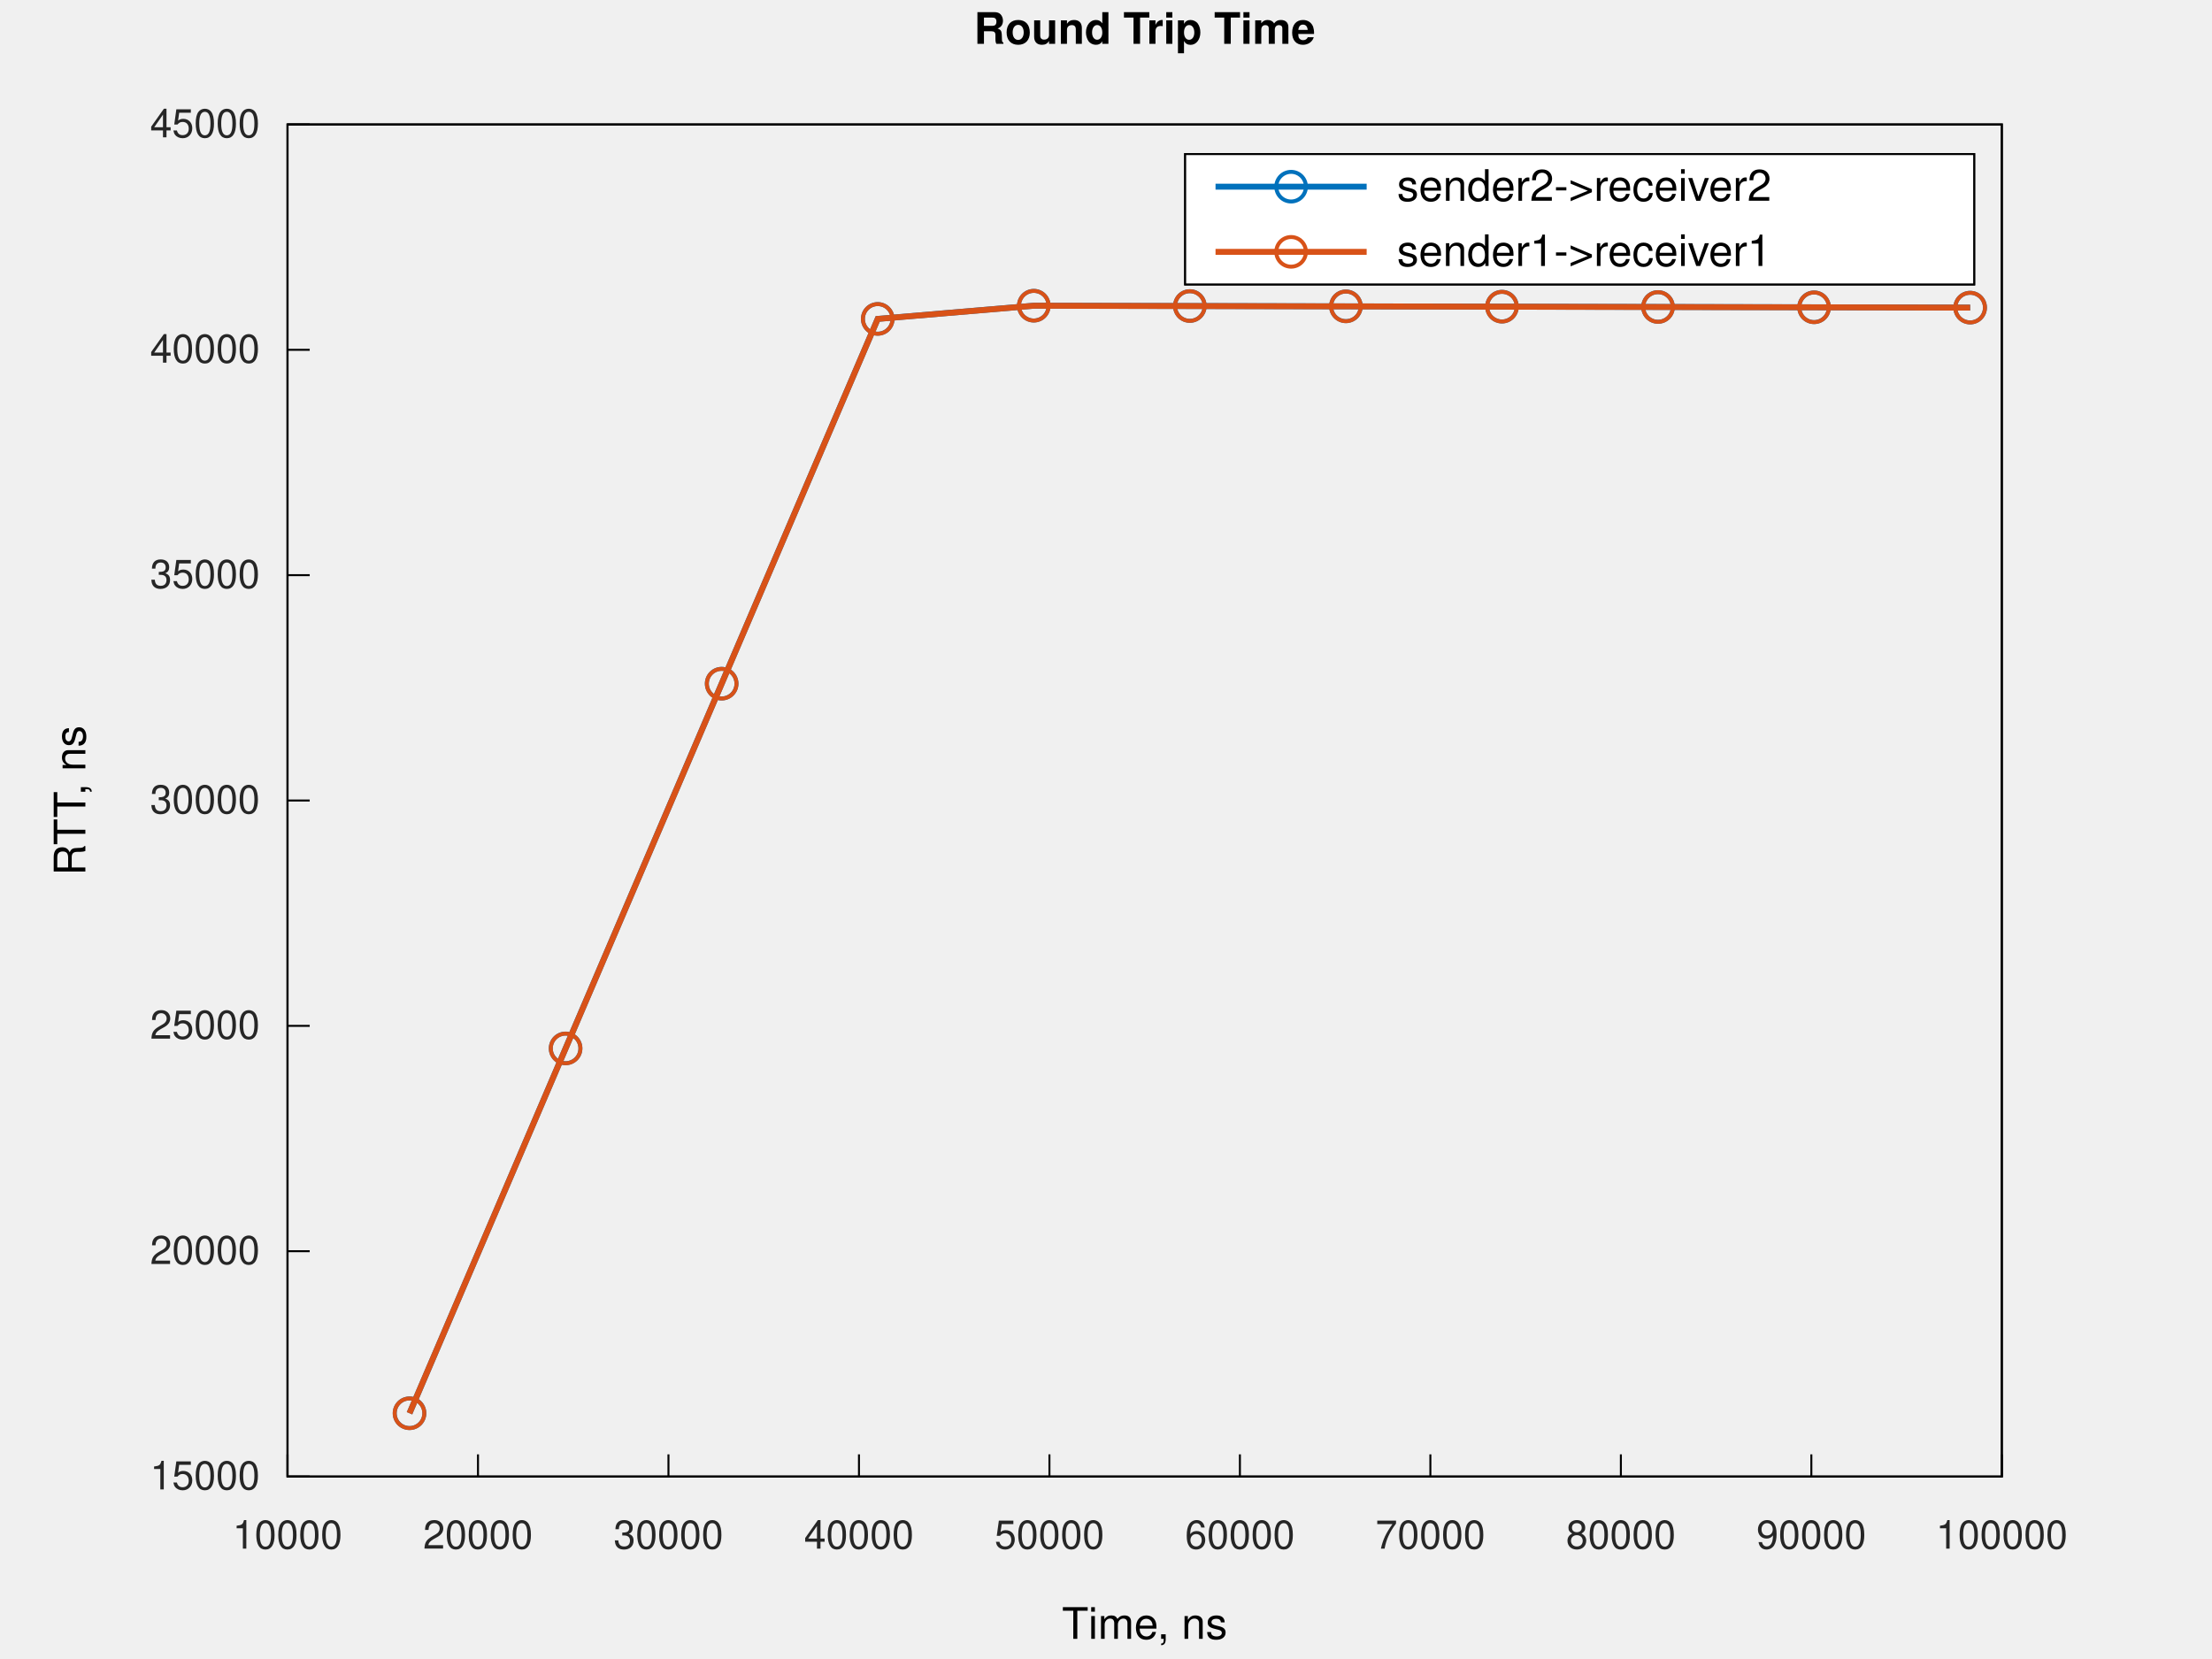
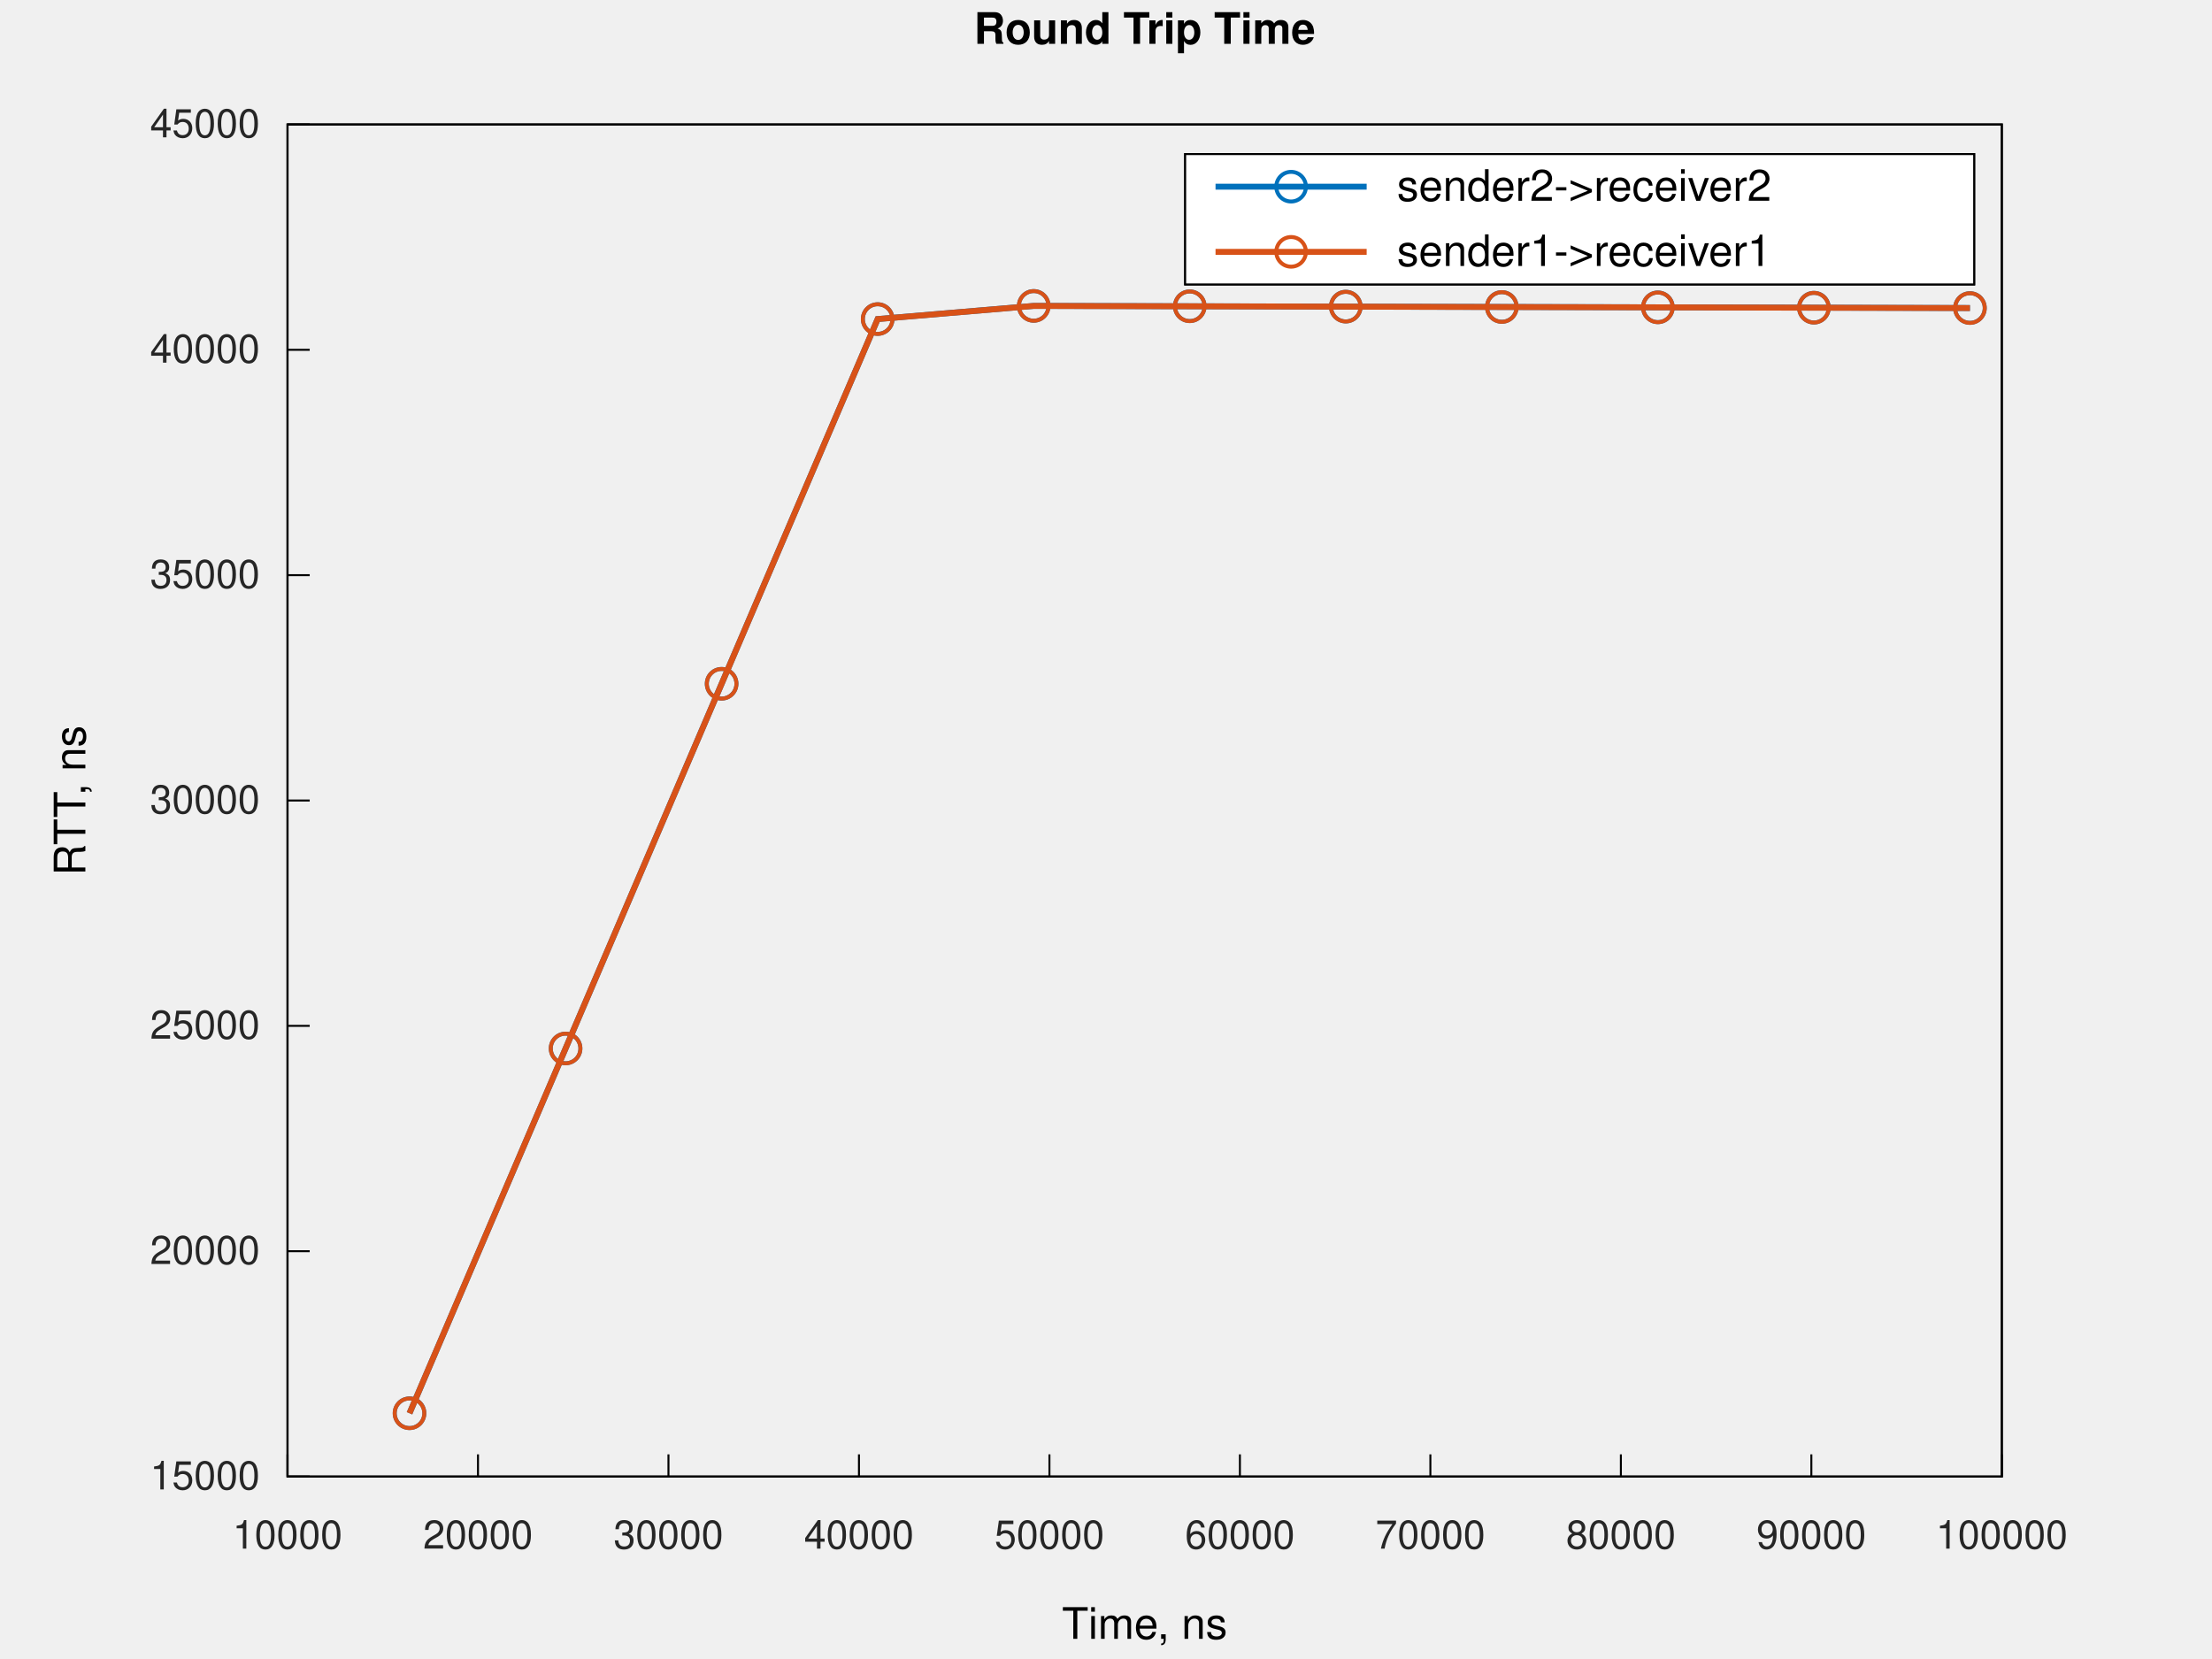
<svg xmlns="http://www.w3.org/2000/svg" xmlns:xlink="http://www.w3.org/1999/xlink" width="560" height="420" viewBox="0 0 560 420">
  <g id="gnuplot_canvas">
    <rect x="0" y="0" width="560" height="420" fill="none" />
    <defs>
      <circle id="gpDot" r="0.5" stroke-width="0.5" stroke="currentColor" />
      <path id="gpPt0" stroke-width="0.267" stroke="currentColor" d="M-1,0 h2 M0,-1 v2" />
      <path id="gpPt1" stroke-width="0.267" stroke="currentColor" d="M-1,-1 L1,1 M1,-1 L-1,1" />
      <path id="gpPt2" stroke-width="0.267" stroke="currentColor" d="M-1,0 L1,0 M0,-1 L0,1 M-1,-1 L1,1 M-1,1 L1,-1" />
      <rect id="gpPt3" stroke-width="0.267" stroke="currentColor" x="-1" y="-1" width="2" height="2" />
      <rect id="gpPt4" stroke-width="0.267" stroke="currentColor" fill="currentColor" x="-1" y="-1" width="2" height="2" />
      <circle id="gpPt5" stroke-width="0.267" stroke="currentColor" cx="0" cy="0" r="1" />
      <use xlink:href="#gpPt5" id="gpPt6" fill="currentColor" stroke="none" />
      <path id="gpPt7" stroke-width="0.267" stroke="currentColor" d="M0,-1.33 L-1.33,0.67 L1.33,0.67 z" />
      <use xlink:href="#gpPt7" id="gpPt8" fill="currentColor" stroke="none" />
      <use xlink:href="#gpPt7" id="gpPt9" stroke="currentColor" transform="rotate(180)" />
      <use xlink:href="#gpPt9" id="gpPt10" fill="currentColor" stroke="none" />
      <use xlink:href="#gpPt3" id="gpPt11" stroke="currentColor" transform="rotate(45)" />
      <use xlink:href="#gpPt11" id="gpPt12" fill="currentColor" stroke="none" />
      <path id="gpPt13" stroke-width="0.267" stroke="currentColor" d="M0,1.330 L1.265,0.411 L0.782,-1.067 L-0.782,-1.076 L-1.265,0.411 z" />
      <use xlink:href="#gpPt13" id="gpPt14" fill="currentColor" stroke="none" />
      <filter id="textbox" filterUnits="objectBoundingBox" x="0" y="0" height="1" width="1">
        <feFlood flood-color="white" flood-opacity="1" result="bgnd" />
        <feComposite in="SourceGraphic" in2="bgnd" operator="atop" />
      </filter>
      <filter id="greybox" filterUnits="objectBoundingBox" x="0" y="0" height="1" width="1">
        <feFlood flood-color="lightgrey" flood-opacity="1" result="grey" />
        <feComposite in="SourceGraphic" in2="grey" operator="atop" />
      </filter>
    </defs>
    <g fill="none" color="white" stroke="currentColor" stroke-width="1.00" stroke-linecap="butt" stroke-linejoin="miter">
</g>
    <g fill="none" color="white" stroke="currentColor" stroke-width="0.50" stroke-linecap="butt" stroke-linejoin="miter">
</g>
    <g fill="none" color="black" stroke="currentColor" stroke-width="0.50" stroke-linecap="butt" stroke-linejoin="miter">
      <path stroke="rgb(  0,   0,   0)" d="M72.79,373.81 L78.41,373.81  " />
      <g transform="translate(65.79,377.06)" stroke="none" fill="rgb(38,38,38)" font-family="Helvetica" font-size="10.00" text-anchor="end">
        <text>
          <tspan font-family="Helvetica">15000</tspan>
        </text>
      </g>
    </g>
    <g fill="none" color="black" stroke="currentColor" stroke-width="0.50" stroke-linecap="butt" stroke-linejoin="miter">
      <path stroke="rgb(  0,   0,   0)" d="M72.79,316.76 L78.41,316.76  " />
      <g transform="translate(65.79,320.01)" stroke="none" fill="rgb(38,38,38)" font-family="Helvetica" font-size="10.00" text-anchor="end">
        <text>
          <tspan font-family="Helvetica">20000</tspan>
        </text>
      </g>
    </g>
    <g fill="none" color="black" stroke="currentColor" stroke-width="0.50" stroke-linecap="butt" stroke-linejoin="miter">
      <path stroke="rgb(  0,   0,   0)" d="M72.79,259.71 L78.41,259.71  " />
      <g transform="translate(65.79,262.96)" stroke="none" fill="rgb(38,38,38)" font-family="Helvetica" font-size="10.00" text-anchor="end">
        <text>
          <tspan font-family="Helvetica">25000</tspan>
        </text>
      </g>
    </g>
    <g fill="none" color="black" stroke="currentColor" stroke-width="0.50" stroke-linecap="butt" stroke-linejoin="miter">
      <path stroke="rgb(  0,   0,   0)" d="M72.79,202.66 L78.41,202.66  " />
      <g transform="translate(65.79,205.91)" stroke="none" fill="rgb(38,38,38)" font-family="Helvetica" font-size="10.00" text-anchor="end">
        <text>
          <tspan font-family="Helvetica">30000</tspan>
        </text>
      </g>
    </g>
    <g fill="none" color="black" stroke="currentColor" stroke-width="0.50" stroke-linecap="butt" stroke-linejoin="miter">
      <path stroke="rgb(  0,   0,   0)" d="M72.79,145.61 L78.41,145.61  " />
      <g transform="translate(65.79,148.86)" stroke="none" fill="rgb(38,38,38)" font-family="Helvetica" font-size="10.00" text-anchor="end">
        <text>
          <tspan font-family="Helvetica">35000</tspan>
        </text>
      </g>
    </g>
    <g fill="none" color="black" stroke="currentColor" stroke-width="0.50" stroke-linecap="butt" stroke-linejoin="miter">
      <path stroke="rgb(  0,   0,   0)" d="M72.79,88.56 L78.41,88.56  " />
      <g transform="translate(65.79,91.81)" stroke="none" fill="rgb(38,38,38)" font-family="Helvetica" font-size="10.00" text-anchor="end">
        <text>
          <tspan font-family="Helvetica">40000</tspan>
        </text>
      </g>
    </g>
    <g fill="none" color="black" stroke="currentColor" stroke-width="0.50" stroke-linecap="butt" stroke-linejoin="miter">
      <path stroke="rgb(  0,   0,   0)" d="M72.79,31.51 L78.41,31.51  " />
      <g transform="translate(65.79,34.76)" stroke="none" fill="rgb(38,38,38)" font-family="Helvetica" font-size="10.00" text-anchor="end">
        <text>
          <tspan font-family="Helvetica">45000</tspan>
        </text>
      </g>
    </g>
    <g fill="none" color="black" stroke="currentColor" stroke-width="0.50" stroke-linecap="butt" stroke-linejoin="miter">
      <path stroke="rgb(  0,   0,   0)" d="M72.79,373.81 L72.79,368.19  " />
      <g transform="translate(72.79,392.06)" stroke="none" fill="rgb(38,38,38)" font-family="Helvetica" font-size="10.00" text-anchor="middle">
        <text>
          <tspan font-family="Helvetica">10000</tspan>
        </text>
      </g>
    </g>
    <g fill="none" color="black" stroke="currentColor" stroke-width="0.50" stroke-linecap="butt" stroke-linejoin="miter">
      <path stroke="rgb(  0,   0,   0)" d="M121.01,373.81 L121.01,368.19  " />
      <g transform="translate(121.01,392.06)" stroke="none" fill="rgb(38,38,38)" font-family="Helvetica" font-size="10.00" text-anchor="middle">
        <text>
          <tspan font-family="Helvetica">20000</tspan>
        </text>
      </g>
    </g>
    <g fill="none" color="black" stroke="currentColor" stroke-width="0.50" stroke-linecap="butt" stroke-linejoin="miter">
      <path stroke="rgb(  0,   0,   0)" d="M169.23,373.81 L169.23,368.19  " />
      <g transform="translate(169.23,392.06)" stroke="none" fill="rgb(38,38,38)" font-family="Helvetica" font-size="10.00" text-anchor="middle">
        <text>
          <tspan font-family="Helvetica">30000</tspan>
        </text>
      </g>
    </g>
    <g fill="none" color="black" stroke="currentColor" stroke-width="0.50" stroke-linecap="butt" stroke-linejoin="miter">
      <path stroke="rgb(  0,   0,   0)" d="M217.46,373.81 L217.46,368.19  " />
      <g transform="translate(217.46,392.06)" stroke="none" fill="rgb(38,38,38)" font-family="Helvetica" font-size="10.00" text-anchor="middle">
        <text>
          <tspan font-family="Helvetica">40000</tspan>
        </text>
      </g>
    </g>
    <g fill="none" color="black" stroke="currentColor" stroke-width="0.50" stroke-linecap="butt" stroke-linejoin="miter">
      <path stroke="rgb(  0,   0,   0)" d="M265.68,373.81 L265.68,368.19  " />
      <g transform="translate(265.68,392.06)" stroke="none" fill="rgb(38,38,38)" font-family="Helvetica" font-size="10.00" text-anchor="middle">
        <text>
          <tspan font-family="Helvetica">50000</tspan>
        </text>
      </g>
    </g>
    <g fill="none" color="black" stroke="currentColor" stroke-width="0.50" stroke-linecap="butt" stroke-linejoin="miter">
      <path stroke="rgb(  0,   0,   0)" d="M313.90,373.81 L313.90,368.19  " />
      <g transform="translate(313.90,392.06)" stroke="none" fill="rgb(38,38,38)" font-family="Helvetica" font-size="10.00" text-anchor="middle">
        <text>
          <tspan font-family="Helvetica">60000</tspan>
        </text>
      </g>
    </g>
    <g fill="none" color="black" stroke="currentColor" stroke-width="0.50" stroke-linecap="butt" stroke-linejoin="miter">
      <path stroke="rgb(  0,   0,   0)" d="M362.12,373.81 L362.12,368.19  " />
      <g transform="translate(362.12,392.06)" stroke="none" fill="rgb(38,38,38)" font-family="Helvetica" font-size="10.00" text-anchor="middle">
        <text>
          <tspan font-family="Helvetica">70000</tspan>
        </text>
      </g>
    </g>
    <g fill="none" color="black" stroke="currentColor" stroke-width="0.50" stroke-linecap="butt" stroke-linejoin="miter">
      <path stroke="rgb(  0,   0,   0)" d="M410.35,373.81 L410.35,368.19  " />
      <g transform="translate(410.35,392.06)" stroke="none" fill="rgb(38,38,38)" font-family="Helvetica" font-size="10.00" text-anchor="middle">
        <text>
          <tspan font-family="Helvetica">80000</tspan>
        </text>
      </g>
    </g>
    <g fill="none" color="black" stroke="currentColor" stroke-width="0.50" stroke-linecap="butt" stroke-linejoin="miter">
      <path stroke="rgb(  0,   0,   0)" d="M458.57,373.81 L458.57,368.19  " />
      <g transform="translate(458.57,392.06)" stroke="none" fill="rgb(38,38,38)" font-family="Helvetica" font-size="10.00" text-anchor="middle">
        <text>
          <tspan font-family="Helvetica">90000</tspan>
        </text>
      </g>
    </g>
    <g fill="none" color="black" stroke="currentColor" stroke-width="0.50" stroke-linecap="butt" stroke-linejoin="miter">
      <path stroke="rgb(  0,   0,   0)" d="M506.79,373.81 L506.79,368.19  " />
      <g transform="translate(506.79,392.06)" stroke="none" fill="rgb(38,38,38)" font-family="Helvetica" font-size="10.00" text-anchor="middle">
        <text>
          <tspan font-family="Helvetica">100000</tspan>
        </text>
      </g>
    </g>
    <g fill="none" color="black" stroke="currentColor" stroke-width="0.50" stroke-linecap="butt" stroke-linejoin="miter">
</g>
    <g fill="none" color="black" stroke="currentColor" stroke-width="0.50" stroke-linecap="butt" stroke-linejoin="miter">
      <path stroke="rgb(  0,   0,   0)" d="M72.79,31.51 L72.79,373.81 L506.79,373.81 L506.79,31.51 L72.79,31.51 Z  " />
    </g>
    <g fill="none" color="black" stroke="currentColor" stroke-width="0.50" stroke-linecap="butt" stroke-linejoin="miter">
</g>
    <g fill="none" color="black" stroke="currentColor" stroke-width="0.50" stroke-linecap="butt" stroke-linejoin="miter">
      <path stroke="rgb(  0,   0,   0)" d="M300.04,72.01 L300.04,39.01 L499.79,39.01 L499.79,72.01 L300.04,72.01 Z  " />
    </g>
    <g id="gnuplot_plot_1a" fill="none">
      <g fill="none" color="white" stroke="rgb(  0,   0,   0)" stroke-width="1.50" stroke-linecap="butt" stroke-linejoin="miter">
</g>
      <g fill="none" color="black" stroke="currentColor" stroke-width="1.50" stroke-linecap="butt" stroke-linejoin="miter">
-         <path stroke="rgb(  0, 113, 188)" d="M103.68,357.78 L143.19,265.41 L182.70,173.07 L222.21,80.73 L261.72,77.39 L301.23,77.47 L340.74,77.55 L380.25,77.63   L419.75,77.71 L459.26,77.79 L498.77,77.87  " />
+         <path stroke="rgb(  0, 113, 188)" d="M103.68,357.78 L143.19,265.43 L182.69,173.10 L222.20,80.77 L261.70,77.44 L301.20,77.53 L340.71,77.62 L380.21,77.71   L419.72,77.80 L459.22,77.89 L498.72,77.98  " />
        <use xlink:href="#gpPt5" transform="translate(103.68,357.78) scale(3.75)" color="rgb(  0, 113, 188)" />
-         <use xlink:href="#gpPt5" transform="translate(143.19,265.41) scale(3.75)" color="rgb(  0, 113, 188)" />
-         <use xlink:href="#gpPt5" transform="translate(182.70,173.07) scale(3.75)" color="rgb(  0, 113, 188)" />
-         <use xlink:href="#gpPt5" transform="translate(222.21,80.73) scale(3.75)" color="rgb(  0, 113, 188)" />
-         <use xlink:href="#gpPt5" transform="translate(261.72,77.39) scale(3.75)" color="rgb(  0, 113, 188)" />
-         <use xlink:href="#gpPt5" transform="translate(301.23,77.47) scale(3.75)" color="rgb(  0, 113, 188)" />
-         <use xlink:href="#gpPt5" transform="translate(340.74,77.55) scale(3.75)" color="rgb(  0, 113, 188)" />
-         <use xlink:href="#gpPt5" transform="translate(380.25,77.63) scale(3.75)" color="rgb(  0, 113, 188)" />
-         <use xlink:href="#gpPt5" transform="translate(419.75,77.71) scale(3.75)" color="rgb(  0, 113, 188)" />
-         <use xlink:href="#gpPt5" transform="translate(459.26,77.79) scale(3.75)" color="rgb(  0, 113, 188)" />
-         <use xlink:href="#gpPt5" transform="translate(498.77,77.87) scale(3.75)" color="rgb(  0, 113, 188)" />
+         <use xlink:href="#gpPt5" transform="translate(143.19,265.43) scale(3.75)" color="rgb(  0, 113, 188)" />
+         <use xlink:href="#gpPt5" transform="translate(182.69,173.10) scale(3.75)" color="rgb(  0, 113, 188)" />
+         <use xlink:href="#gpPt5" transform="translate(222.20,80.77) scale(3.75)" color="rgb(  0, 113, 188)" />
+         <use xlink:href="#gpPt5" transform="translate(261.70,77.44) scale(3.75)" color="rgb(  0, 113, 188)" />
+         <use xlink:href="#gpPt5" transform="translate(301.20,77.53) scale(3.75)" color="rgb(  0, 113, 188)" />
+         <use xlink:href="#gpPt5" transform="translate(340.71,77.62) scale(3.75)" color="rgb(  0, 113, 188)" />
+         <use xlink:href="#gpPt5" transform="translate(380.21,77.71) scale(3.75)" color="rgb(  0, 113, 188)" />
+         <use xlink:href="#gpPt5" transform="translate(419.72,77.80) scale(3.75)" color="rgb(  0, 113, 188)" />
+         <use xlink:href="#gpPt5" transform="translate(459.22,77.89) scale(3.75)" color="rgb(  0, 113, 188)" />
+         <use xlink:href="#gpPt5" transform="translate(498.72,77.98) scale(3.75)" color="rgb(  0, 113, 188)" />
      </g>
    </g>
    <g id="gnuplot_plot_2a" fill="none">
      <g fill="none" color="black" stroke="currentColor" stroke-width="1.50" stroke-linecap="butt" stroke-linejoin="miter">
-         <path stroke="rgb(216,  82,  24)" d="M103.67,357.79 L143.19,265.43 L182.70,173.09 L222.21,80.74 L261.72,77.40 L301.22,77.48 L340.73,77.56 L380.24,77.64   L419.75,77.72 L459.26,77.80 L498.77,77.88  " />
+         <path stroke="rgb(216,  82,  24)" d="M103.67,357.79 L143.18,265.44 L182.69,173.11 L222.19,80.78 L261.70,77.45 L301.20,77.54 L340.70,77.63 L380.21,77.72   L419.71,77.81 L459.21,77.90 L498.72,77.99  " />
        <use xlink:href="#gpPt5" transform="translate(103.67,357.79) scale(3.75)" color="rgb(216,  82,  24)" />
-         <use xlink:href="#gpPt5" transform="translate(143.19,265.43) scale(3.75)" color="rgb(216,  82,  24)" />
-         <use xlink:href="#gpPt5" transform="translate(182.70,173.09) scale(3.75)" color="rgb(216,  82,  24)" />
-         <use xlink:href="#gpPt5" transform="translate(222.21,80.74) scale(3.75)" color="rgb(216,  82,  24)" />
-         <use xlink:href="#gpPt5" transform="translate(261.72,77.40) scale(3.75)" color="rgb(216,  82,  24)" />
-         <use xlink:href="#gpPt5" transform="translate(301.22,77.48) scale(3.75)" color="rgb(216,  82,  24)" />
-         <use xlink:href="#gpPt5" transform="translate(340.73,77.56) scale(3.75)" color="rgb(216,  82,  24)" />
-         <use xlink:href="#gpPt5" transform="translate(380.24,77.64) scale(3.75)" color="rgb(216,  82,  24)" />
-         <use xlink:href="#gpPt5" transform="translate(419.75,77.72) scale(3.75)" color="rgb(216,  82,  24)" />
-         <use xlink:href="#gpPt5" transform="translate(459.26,77.80) scale(3.75)" color="rgb(216,  82,  24)" />
-         <use xlink:href="#gpPt5" transform="translate(498.77,77.88) scale(3.75)" color="rgb(216,  82,  24)" />
+         <use xlink:href="#gpPt5" transform="translate(143.18,265.44) scale(3.75)" color="rgb(216,  82,  24)" />
+         <use xlink:href="#gpPt5" transform="translate(182.69,173.11) scale(3.75)" color="rgb(216,  82,  24)" />
+         <use xlink:href="#gpPt5" transform="translate(222.19,80.78) scale(3.75)" color="rgb(216,  82,  24)" />
+         <use xlink:href="#gpPt5" transform="translate(261.70,77.45) scale(3.75)" color="rgb(216,  82,  24)" />
+         <use xlink:href="#gpPt5" transform="translate(301.20,77.54) scale(3.75)" color="rgb(216,  82,  24)" />
+         <use xlink:href="#gpPt5" transform="translate(340.70,77.63) scale(3.75)" color="rgb(216,  82,  24)" />
+         <use xlink:href="#gpPt5" transform="translate(380.21,77.72) scale(3.75)" color="rgb(216,  82,  24)" />
+         <use xlink:href="#gpPt5" transform="translate(419.71,77.81) scale(3.75)" color="rgb(216,  82,  24)" />
+         <use xlink:href="#gpPt5" transform="translate(459.21,77.90) scale(3.75)" color="rgb(216,  82,  24)" />
+         <use xlink:href="#gpPt5" transform="translate(498.72,77.99) scale(3.75)" color="rgb(216,  82,  24)" />
      </g>
    </g>
    <g id="gnuplot_plot_3a">
      <g fill="none" color="black" stroke="currentColor" stroke-width="1.50" stroke-linecap="butt" stroke-linejoin="miter">
</g>
    </g>
    <g id="gnuplot_plot_4a">
      <g fill="none" color="black" stroke="currentColor" stroke-width="1.50" stroke-linecap="butt" stroke-linejoin="miter">
</g>
    </g>
    <g stroke="none" shape-rendering="crispEdges">
      <polygon fill="white" points="300.04,72.01 499.79,72.01 499.79,39.01 300.04,39.01 " />
    </g>
    <g fill="none" color="white" stroke="white" stroke-width="0.50" stroke-linecap="butt" stroke-linejoin="miter">
</g>
    <g fill="none" color="black" stroke="currentColor" stroke-width="0.50" stroke-linecap="butt" stroke-linejoin="miter">
      <path stroke="rgb(  0,   0,   0)" d="M300.04,72.01 L300.04,39.01 L499.79,39.01 L499.79,72.01 L300.04,72.01 Z  " />
    </g>
    <g id="gnuplot_plot_1a" fill="none">
      <g fill="none" color="white" stroke="rgb(  0,   0,   0)" stroke-width="1.50" stroke-linecap="butt" stroke-linejoin="miter">
</g>
      <g fill="none" color="black" stroke="currentColor" stroke-width="1.50" stroke-linecap="butt" stroke-linejoin="miter">
</g>
    </g>
    <g id="gnuplot_plot_2a" fill="none">
      <g fill="none" color="black" stroke="currentColor" stroke-width="1.50" stroke-linecap="butt" stroke-linejoin="miter">
</g>
    </g>
    <g id="gnuplot_plot_3a">
      <g fill="none" color="black" stroke="currentColor" stroke-width="1.50" stroke-linecap="butt" stroke-linejoin="miter">
        <g transform="translate(353.68,50.84)" stroke="none" fill="rgb(0,0,0)" font-family="Helvetica" font-size="11.00" text-anchor="start">
          <text>
            <tspan font-family="Helvetica">sender2-&gt;receiver2</tspan>
          </text>
        </g>
      </g>
      <g fill="none" color="black" stroke="currentColor" stroke-width="1.50" stroke-linecap="butt" stroke-linejoin="miter">
        <path stroke="rgb(  0, 113, 188)" d="M307.73,47.26 L345.99,47.26  " />
        <use xlink:href="#gpPt5" transform="translate(326.86,47.26) scale(3.75)" color="rgb(  0, 113, 188)" />
      </g>
    </g>
    <g id="gnuplot_plot_4a">
      <g fill="none" color="black" stroke="currentColor" stroke-width="1.50" stroke-linecap="butt" stroke-linejoin="miter">
        <g transform="translate(353.68,67.34)" stroke="none" fill="rgb(0,0,0)" font-family="Helvetica" font-size="11.00" text-anchor="start">
          <text>
            <tspan font-family="Helvetica">sender1-&gt;receiver1</tspan>
          </text>
        </g>
      </g>
      <g fill="none" color="black" stroke="currentColor" stroke-width="1.50" stroke-linecap="butt" stroke-linejoin="miter">
        <path stroke="rgb(216,  82,  24)" d="M307.73,63.76 L345.99,63.76  " />
        <use xlink:href="#gpPt5" transform="translate(326.86,63.76) scale(3.75)" color="rgb(216,  82,  24)" />
      </g>
    </g>
    <g fill="none" color="white" stroke="rgb(216,  82,  24)" stroke-width="2.00" stroke-linecap="butt" stroke-linejoin="miter">
</g>
    <g fill="none" color="black" stroke="currentColor" stroke-width="2.00" stroke-linecap="butt" stroke-linejoin="miter">
</g>
    <g fill="none" color="black" stroke="black" stroke-width="0.50" stroke-linecap="butt" stroke-linejoin="miter">
</g>
    <g fill="none" color="black" stroke="currentColor" stroke-width="0.50" stroke-linecap="butt" stroke-linejoin="miter">
      <path stroke="rgb(  0,   0,   0)" d="M72.79,31.51 L72.79,373.81 L506.79,373.81 L506.79,31.51 L72.79,31.51 Z  " />
      <g transform="translate(21.61,202.66) rotate(270.00)" stroke="none" fill="rgb(0,0,0)" font-family="Helvetica" font-size="11.00" text-anchor="middle">
        <text>
          <tspan font-family="Helvetica">RTT, ns</tspan>
        </text>
      </g>
    </g>
    <g fill="none" color="black" stroke="currentColor" stroke-width="0.50" stroke-linecap="butt" stroke-linejoin="miter">
      <g transform="translate(289.79,414.89)" stroke="none" fill="rgb(0,0,0)" font-family="Helvetica" font-size="11.00" text-anchor="middle">
        <text>
          <tspan font-family="Helvetica">Time, ns</tspan>
        </text>
      </g>
    </g>
    <g fill="none" color="black" stroke="currentColor" stroke-width="0.50" stroke-linecap="butt" stroke-linejoin="miter">
</g>
    <g fill="none" color="black" stroke="currentColor" stroke-width="0.50" stroke-linecap="butt" stroke-linejoin="miter">
      <g transform="translate(289.79,11.09)" stroke="none" fill="rgb(0,0,0)" font-family="Helvetica" font-size="11.00" text-anchor="middle">
        <text>
          <tspan font-family="Helvetica" font-weight="bold">Round Trip Time</tspan>
        </text>
      </g>
    </g>
    <g fill="none" color="black" stroke="currentColor" stroke-width="0.50" stroke-linecap="butt" stroke-linejoin="miter">
</g>
  </g>
</svg>
